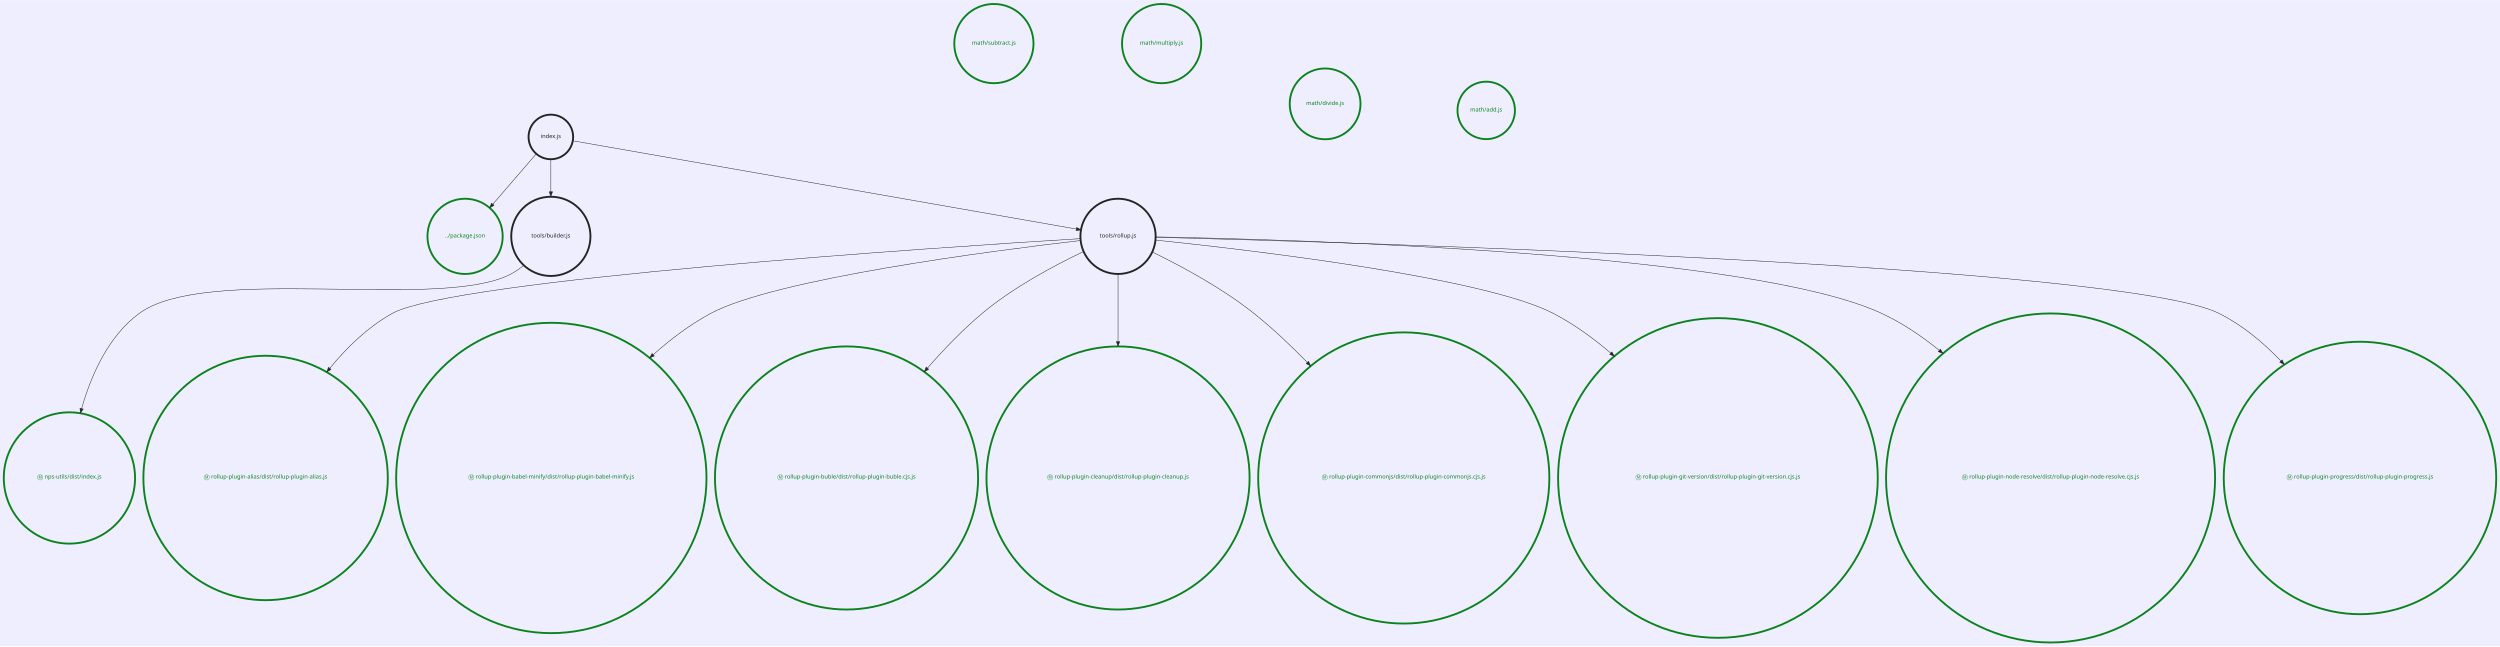
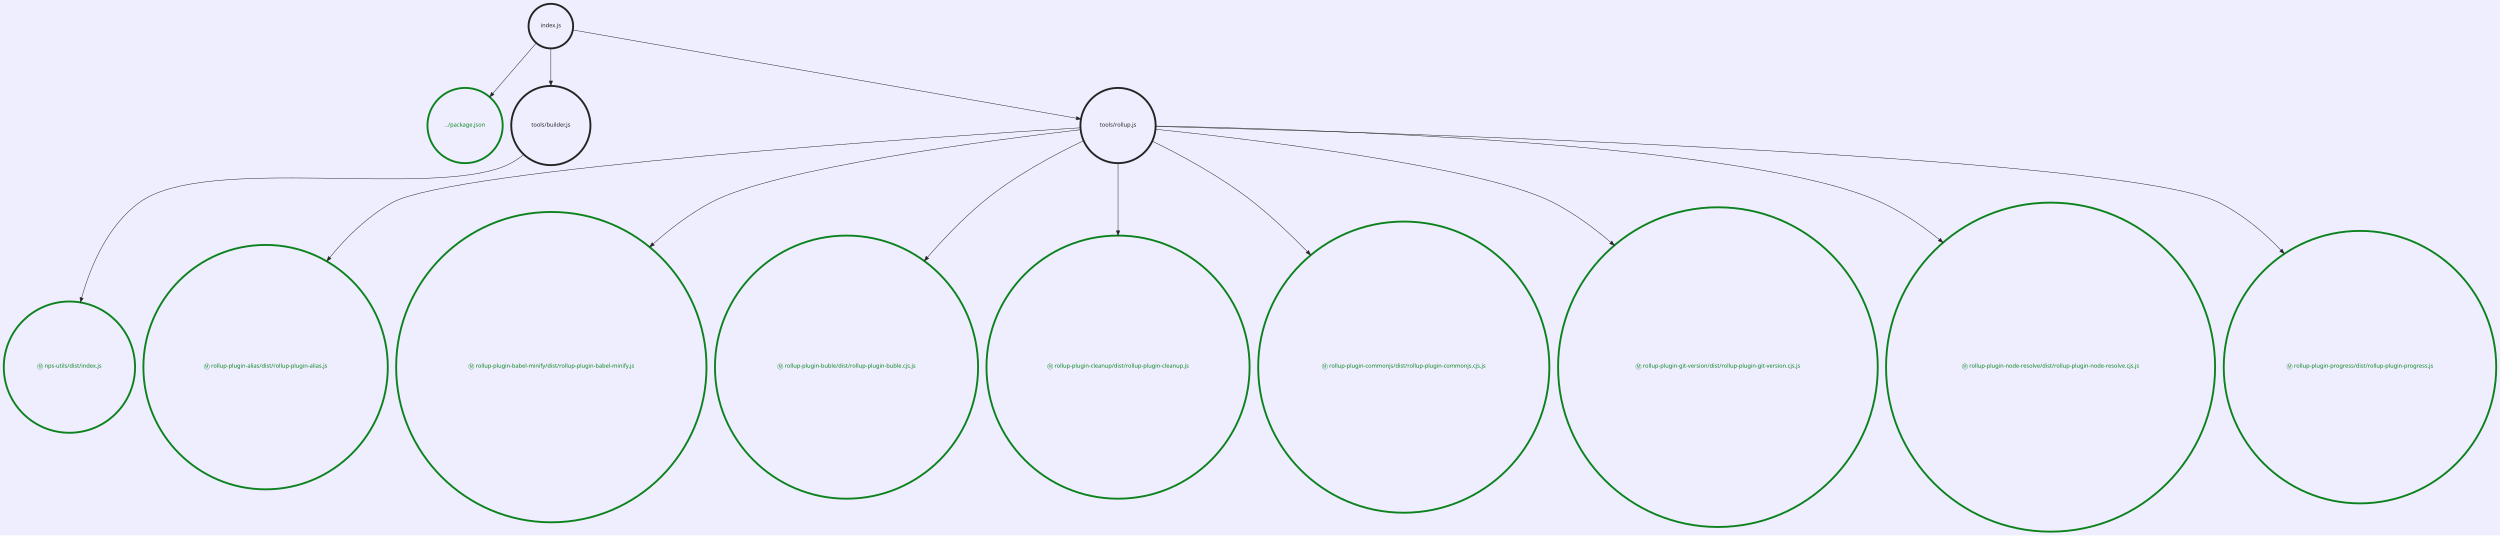
- <svg xmlns="http://www.w3.org/2000/svg" width="5276pt" height="1364pt" viewBox="0.00 0.00 5275.99 1363.58">
-   <g id="graph0" class="graph" transform="scale(1 1) rotate(0) translate(7.992 1355.587)">
-     <polygon fill="#eeeeff" stroke="transparent" points="-7.992,7.992 -7.992,-1355.587 5268.002,-1355.587 5268.002,7.992 -7.992,7.992" />
+ <svg xmlns="http://www.w3.org/2000/svg" width="5276pt" height="1130pt" viewBox="0.00 0.00 5275.99 1129.79">
+   <g id="graph0" class="graph" transform="scale(1 1) rotate(0) translate(7.992 1121.801)">
+     <polygon fill="#eeeeff" stroke="transparent" points="-7.992,7.992 -7.992,-1121.801 5268.002,-1121.801 5268.002,7.992 -7.992,7.992" />
    <g id="node1" class="node">
      <ellipse fill="none" stroke="#0c821d" stroke-width="4" cx="973.508" cy="-856.995" rx="79.398" ry="79.398" />
      <text text-anchor="middle" x="973.508" y="-854.595" font-family="Fira Code" font-size="12.00" fill="#0c821d">../package.json</text>
    </g>
    <g id="node2" class="node">
      <ellipse fill="none" stroke="#242424" stroke-width="4" cx="1154.508" cy="-1066.801" rx="47.017" ry="47.017" />
      <text text-anchor="middle" x="1154.508" y="-1064.4" font-family="Fira Code" font-size="12.00" fill="#242424">index.js</text>
    </g>
    <g id="edge1" class="edge">
      <path fill="none" stroke="#242424" d="M1123.393,-1030.734C1098.398,-1001.76 1062.581,-960.243 1032.228,-925.059" />
      <polygon fill="#242424" stroke="#242424" points="1034.624,-922.479 1025.442,-917.193 1029.324,-927.051 1034.624,-922.479" />
    </g>
    <g id="node3" class="node">
      <ellipse fill="none" stroke="#242424" stroke-width="4" cx="1154.508" cy="-856.995" rx="83.595" ry="83.595" />
      <text text-anchor="middle" x="1154.508" y="-854.595" font-family="Fira Code" font-size="12.00" fill="#242424">tools/builder.js</text>
    </g>
    <g id="edge2" class="edge">
      <path fill="none" stroke="#242424" d="M1154.508,-1019.716C1154.508,-999.419 1154.508,-974.922 1154.508,-951.167" />
      <polygon fill="#242424" stroke="#242424" points="1158.008,-951.046 1154.508,-941.046 1151.008,-951.046 1158.008,-951.046" />
    </g>
    <g id="node4" class="node">
      <ellipse fill="none" stroke="#242424" stroke-width="4" cx="2351.508" cy="-856.995" rx="79.398" ry="79.398" />
      <text text-anchor="middle" x="2351.508" y="-854.595" font-family="Fira Code" font-size="12.00" fill="#242424">tools/rollup.js</text>
    </g>
    <g id="edge3" class="edge">
      <path fill="none" stroke="#242424" d="M1201.065,-1058.64C1380.137,-1027.253 2026.307,-913.995 2263.447,-872.43" />
      <polygon fill="#242424" stroke="#242424" points="2264.164,-875.857 2273.41,-870.684 2262.955,-868.963 2264.164,-875.857" />
    </g>
-     <g id="node9" class="node">
+     <g id="node5" class="node">
      <ellipse fill="none" stroke="#0c821d" stroke-width="4" cx="138.508" cy="-347.099" rx="138.517" ry="138.517" />
      <text text-anchor="middle" x="138.508" y="-345.899" font-family="Fira Code" font-size="12.00" fill="#0c821d">Ⓜ nps-utils/dist/index.js</text>
    </g>
    <g id="edge4" class="edge">
      <path fill="none" stroke="#242424" d="M1097.236,-795.597C1086.203,-786.767 1074.124,-778.792 1061.508,-773.197 903.056,-702.926 424.972,-797.131 285.508,-694.197 221.265,-646.782 184.868,-565.718 164.367,-493.852" />
      <polygon fill="#242424" stroke="#242424" points="167.619,-492.48 161.578,-483.776 160.872,-494.348 167.619,-492.48" />
    </g>
-     <g id="node10" class="node">
+     <g id="node6" class="node">
      <ellipse fill="none" stroke="#0c821d" stroke-width="4" cx="552.508" cy="-347.099" rx="257.906" ry="257.906" />
      <text text-anchor="middle" x="552.508" y="-345.899" font-family="Fira Code" font-size="12.00" fill="#0c821d">Ⓜ rollup-plugin-alias/dist/rollup-plugin-alias.js</text>
    </g>
    <g id="edge5" class="edge">
      <path fill="none" stroke="#242424" d="M2272.253,-852.228C1976.425,-833.941 947.205,-765.707 819.508,-694.197 769.03,-665.93 724.969,-623.798 687.971,-578.541" />
      <polygon fill="#242424" stroke="#242424" points="690.62,-576.25 681.621,-570.657 685.168,-580.641 690.62,-576.25" />
    </g>
-     <g id="node11" class="node">
+     <g id="node7" class="node">
      <ellipse fill="none" stroke="#0c821d" stroke-width="4" cx="1155.508" cy="-347.099" rx="327.466" ry="327.466" />
      <text text-anchor="middle" x="1155.508" y="-345.899" font-family="Fira Code" font-size="12.00" fill="#0c821d">Ⓜ rollup-plugin-babel-minify/dist/rollup-plugin-babel-minify.js</text>
    </g>
    <g id="edge6" class="edge">
      <path fill="none" stroke="#242424" d="M2272.617,-848.241C2086.79,-826.646 1627.027,-767.243 1491.508,-694.197 1448.596,-671.067 1407.849,-640.547 1370.496,-607.185" />
      <polygon fill="#242424" stroke="#242424" points="1372.837,-604.583 1363.071,-600.476 1368.144,-609.777 1372.837,-604.583" />
    </g>
-     <g id="node12" class="node">
+     <g id="node8" class="node">
      <ellipse fill="none" stroke="#0c821d" stroke-width="4" cx="1778.508" cy="-347.099" rx="277.637" ry="277.637" />
      <text text-anchor="middle" x="1778.508" y="-345.899" font-family="Fira Code" font-size="12.00" fill="#0c821d">Ⓜ rollup-plugin-buble/dist/rollup-plugin-buble.cjs.js</text>
    </g>
    <g id="edge7" class="edge">
      <path fill="none" stroke="#242424" d="M2278.782,-824.95C2217.812,-796.019 2130.405,-749.565 2064.508,-694.197 2023.988,-660.151 1984.876,-619.801 1949.266,-578.872" />
      <polygon fill="#242424" stroke="#242424" points="1951.844,-576.503 1942.658,-571.224 1946.548,-581.079 1951.844,-576.503" />
    </g>
-     <g id="node13" class="node">
+     <g id="node9" class="node">
      <ellipse fill="none" stroke="#0c821d" stroke-width="4" cx="2351.508" cy="-347.099" rx="277.637" ry="277.637" />
      <text text-anchor="middle" x="2351.508" y="-345.899" font-family="Fira Code" font-size="12.00" fill="#0c821d">Ⓜ rollup-plugin-cleanup/dist/rollup-plugin-cleanup.js</text>
    </g>
    <g id="edge8" class="edge">
      <path fill="none" stroke="#242424" d="M2351.508,-777.603C2351.508,-738.027 2351.508,-687.48 2351.508,-635.038" />
      <polygon fill="#242424" stroke="#242424" points="2355.008,-634.877 2351.508,-624.877 2348.008,-634.877 2355.008,-634.877" />
    </g>
-     <g id="node14" class="node">
+     <g id="node10" class="node">
      <ellipse fill="none" stroke="#0c821d" stroke-width="4" cx="2954.508" cy="-347.099" rx="307.234" ry="307.234" />
      <text text-anchor="middle" x="2954.508" y="-345.899" font-family="Fira Code" font-size="12.00" fill="#0c821d">Ⓜ rollup-plugin-commonjs/dist/rollup-plugin-commonjs.cjs.js</text>
    </g>
    <g id="edge9" class="edge">
      <path fill="none" stroke="#242424" d="M2423.848,-823.962C2484.382,-794.507 2571.378,-747.833 2638.508,-694.197 2677.156,-663.318 2715.243,-627.567 2750.862,-590.991" />
      <polygon fill="#242424" stroke="#242424" points="2753.512,-593.286 2757.952,-583.666 2748.482,-588.417 2753.512,-593.286" />
    </g>
-     <g id="node15" class="node">
+     <g id="node11" class="node">
      <ellipse fill="none" stroke="#0c821d" stroke-width="4" cx="3617.508" cy="-347.099" rx="337.332" ry="337.332" />
      <text text-anchor="middle" x="3617.508" y="-345.899" font-family="Fira Code" font-size="12.00" fill="#0c821d">Ⓜ rollup-plugin-git-version/dist/rollup-plugin-git-version.cjs.js</text>
    </g>
    <g id="edge10" class="edge">
      <path fill="none" stroke="#242424" d="M2430.64,-849.139C2625.566,-828.819 3123.675,-770.721 3270.508,-694.197 3313.012,-672.046 3353.589,-642.872 3391.036,-610.831" />
      <polygon fill="#242424" stroke="#242424" points="3393.711,-613.144 3398.979,-603.951 3389.128,-607.852 3393.711,-613.144" />
    </g>
-     <g id="node16" class="node">
+     <g id="node12" class="node">
      <ellipse fill="none" stroke="#0c821d" stroke-width="4" cx="4319.508" cy="-347.099" rx="347.197" ry="347.197" />
      <text text-anchor="middle" x="4319.508" y="-345.899" font-family="Fira Code" font-size="12.00" fill="#0c821d">Ⓜ rollup-plugin-node-resolve/dist/rollup-plugin-node-resolve.cjs.js</text>
    </g>
    <g id="edge11" class="edge">
      <path fill="none" stroke="#242424" d="M2431.112,-855.835C2716.535,-850.625 3686.318,-823.575 3963.508,-694.197 4006.228,-674.258 4046.923,-647.028 4084.513,-616.527" />
      <polygon fill="#242424" stroke="#242424" points="4086.986,-619.024 4092.487,-609.97 4082.54,-613.618 4086.986,-619.024" />
    </g>
-     <g id="node17" class="node">
+     <g id="node13" class="node">
      <ellipse fill="none" stroke="#0c821d" stroke-width="4" cx="4972.508" cy="-347.099" rx="287.503" ry="287.503" />
      <text text-anchor="middle" x="4972.508" y="-345.899" font-family="Fira Code" font-size="12.00" fill="#0c821d">Ⓜ rollup-plugin-progress/dist/rollup-plugin-progress.js</text>
    </g>
    <g id="edge12" class="edge">
      <path fill="none" stroke="#242424" d="M2430.727,-855.062C2814.612,-845.216 4471.291,-797.03 4675.508,-694.197 4723.855,-669.852 4767.533,-633.817 4805.596,-594.055" />
      <polygon fill="#242424" stroke="#242424" points="4808.322,-596.265 4812.638,-586.589 4803.23,-591.462 4808.322,-596.265" />
    </g>
-     <g id="node5" class="node">
-       <ellipse fill="none" stroke="#0c821d" stroke-width="4" cx="3128.508" cy="-1122.804" rx="60.609" ry="60.609" />
-       <text text-anchor="middle" x="3128.508" y="-1120.404" font-family="Fira Code" font-size="12.00" fill="#0c821d">math/add.js</text>
-     </g>
-     <g id="node6" class="node">
-       <ellipse fill="none" stroke="#0c821d" stroke-width="4" cx="2788.508" cy="-1136.6" rx="74.701" ry="74.701" />
-       <text text-anchor="middle" x="2788.508" y="-1134.2" font-family="Fira Code" font-size="12.00" fill="#0c821d">math/divide.js</text>
-     </g>
-     <g id="node7" class="node">
-       <ellipse fill="none" stroke="#0c821d" stroke-width="4" cx="2443.508" cy="-1263.797" rx="83.595" ry="83.595" />
-       <text text-anchor="middle" x="2443.508" y="-1261.398" font-family="Fira Code" font-size="12.00" fill="#0c821d">math/multiply.js</text>
-     </g>
-     <g id="node8" class="node">
-       <ellipse fill="none" stroke="#0c821d" stroke-width="4" cx="2089.508" cy="-1263.797" rx="83.595" ry="83.595" />
-       <text text-anchor="middle" x="2089.508" y="-1261.398" font-family="Fira Code" font-size="12.00" fill="#0c821d">math/subtract.js</text>
-     </g>
  </g>
</svg>
